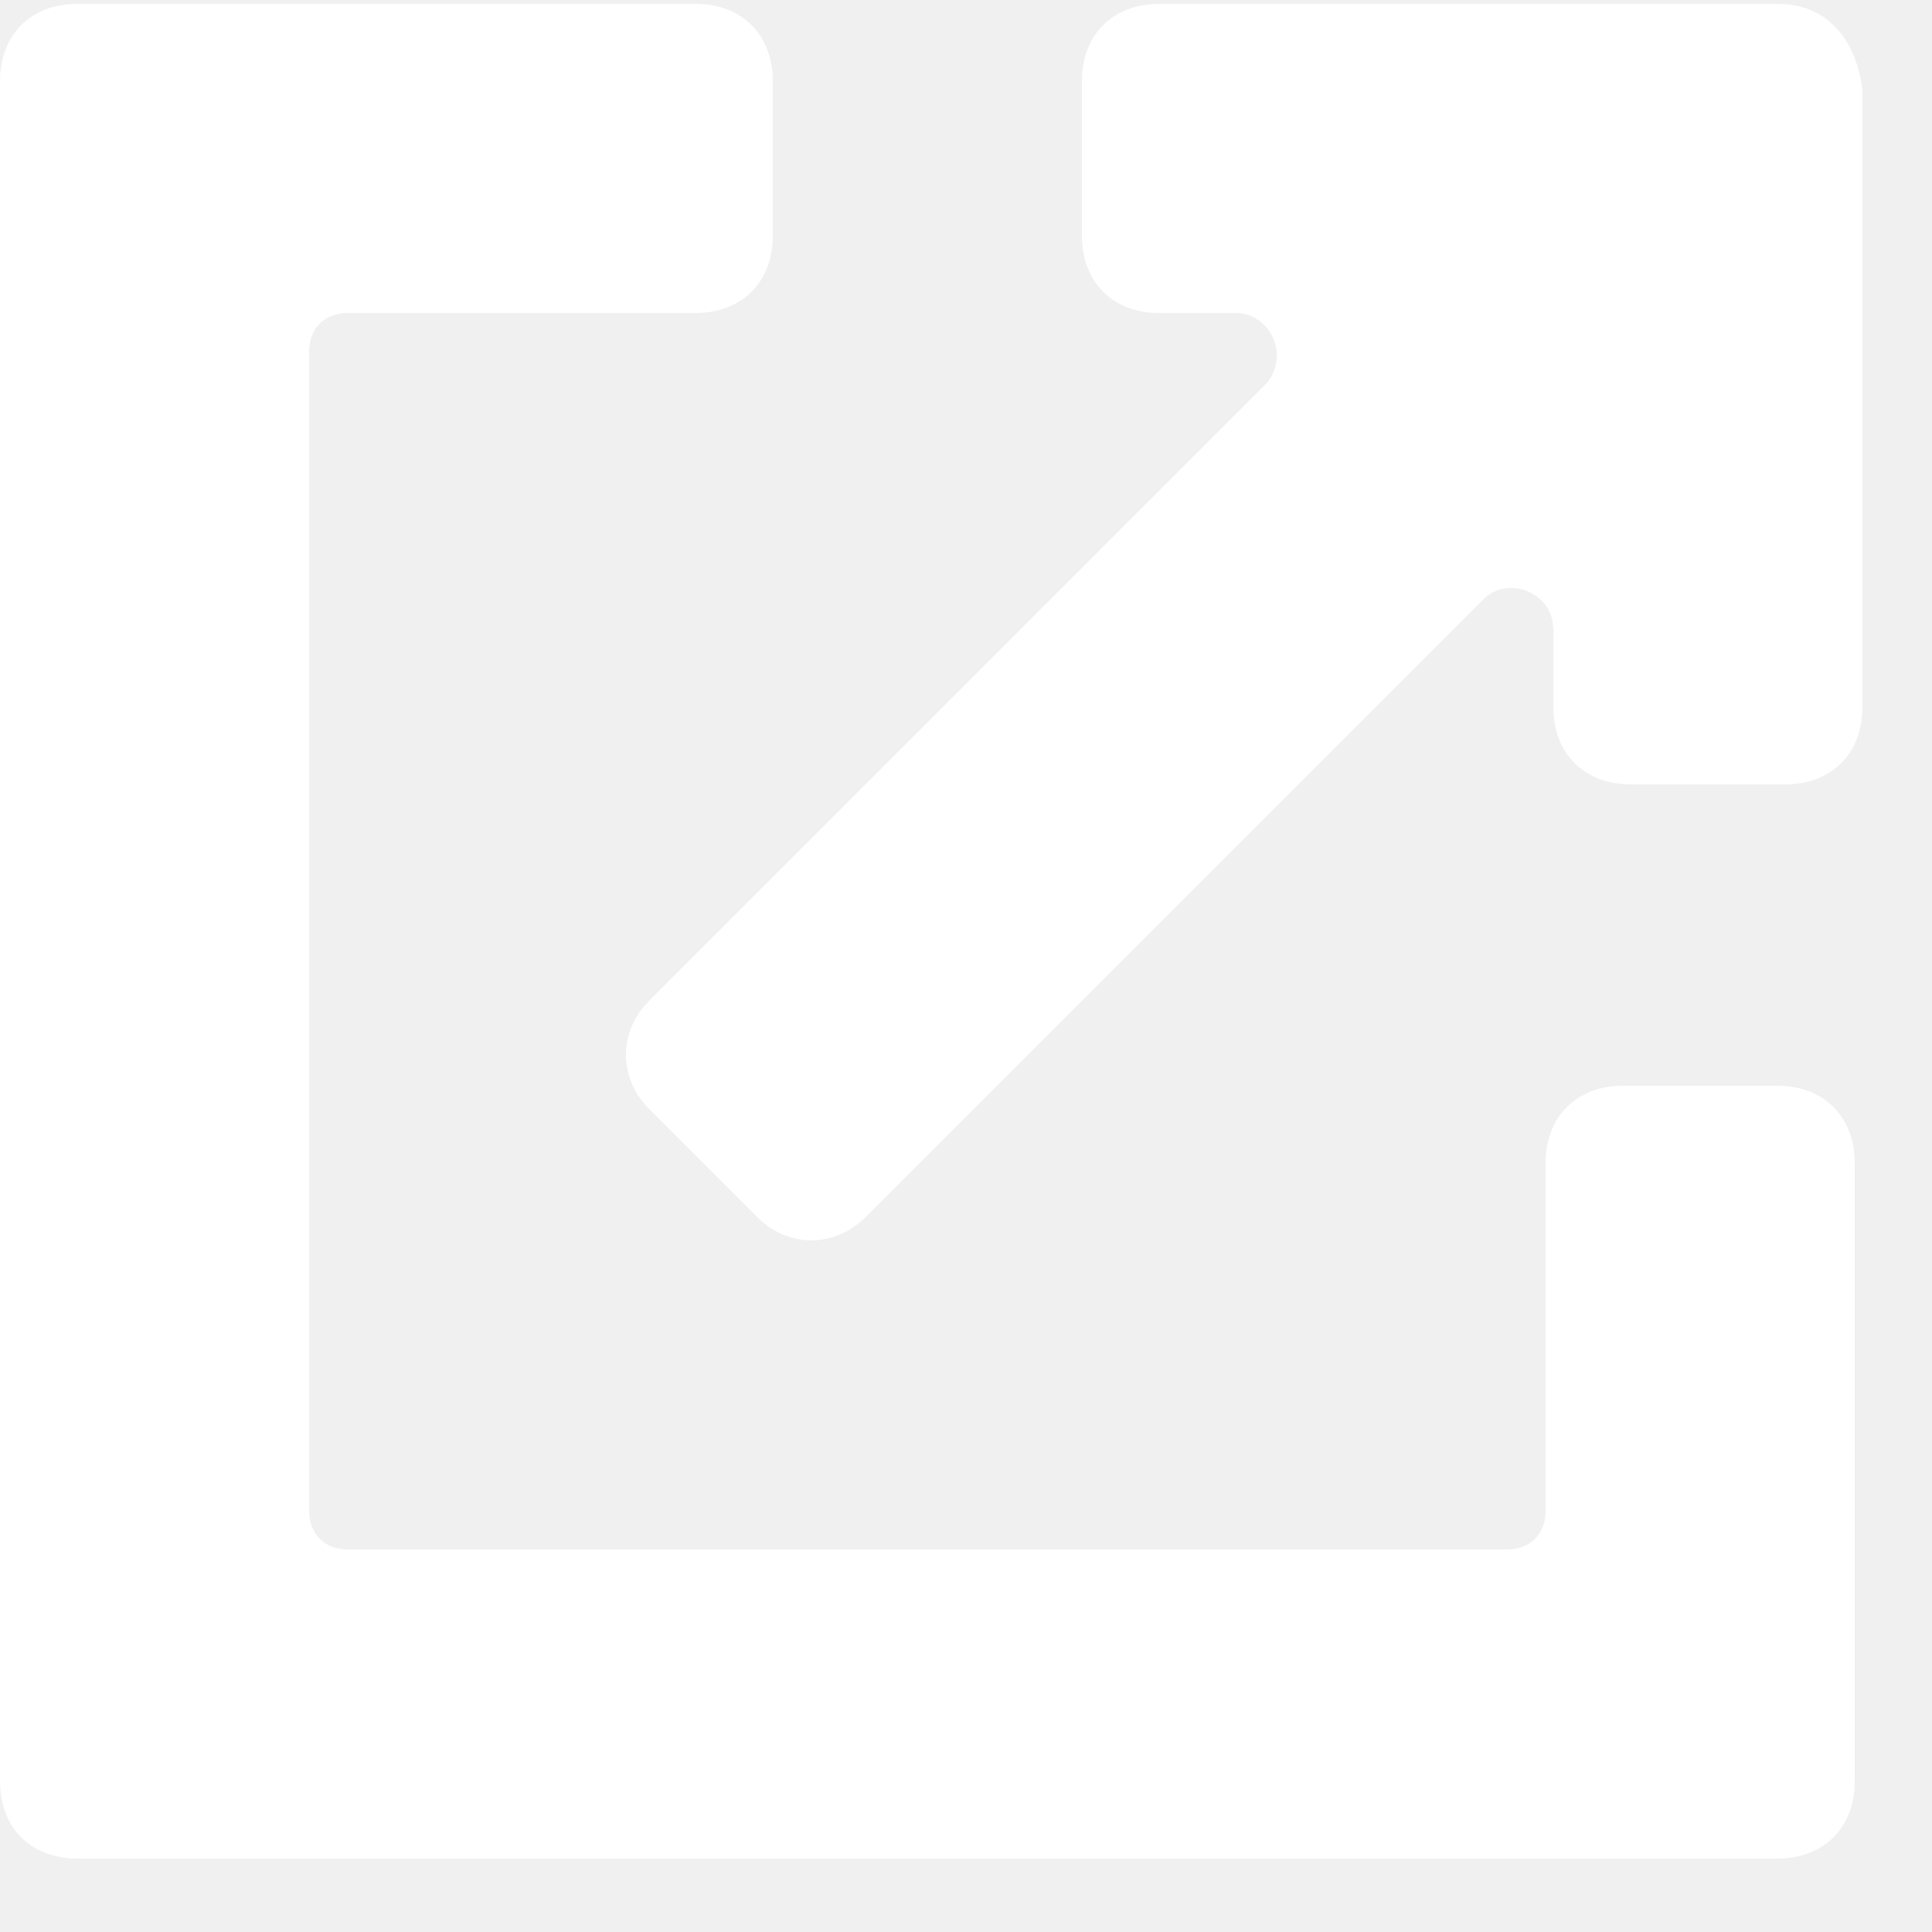
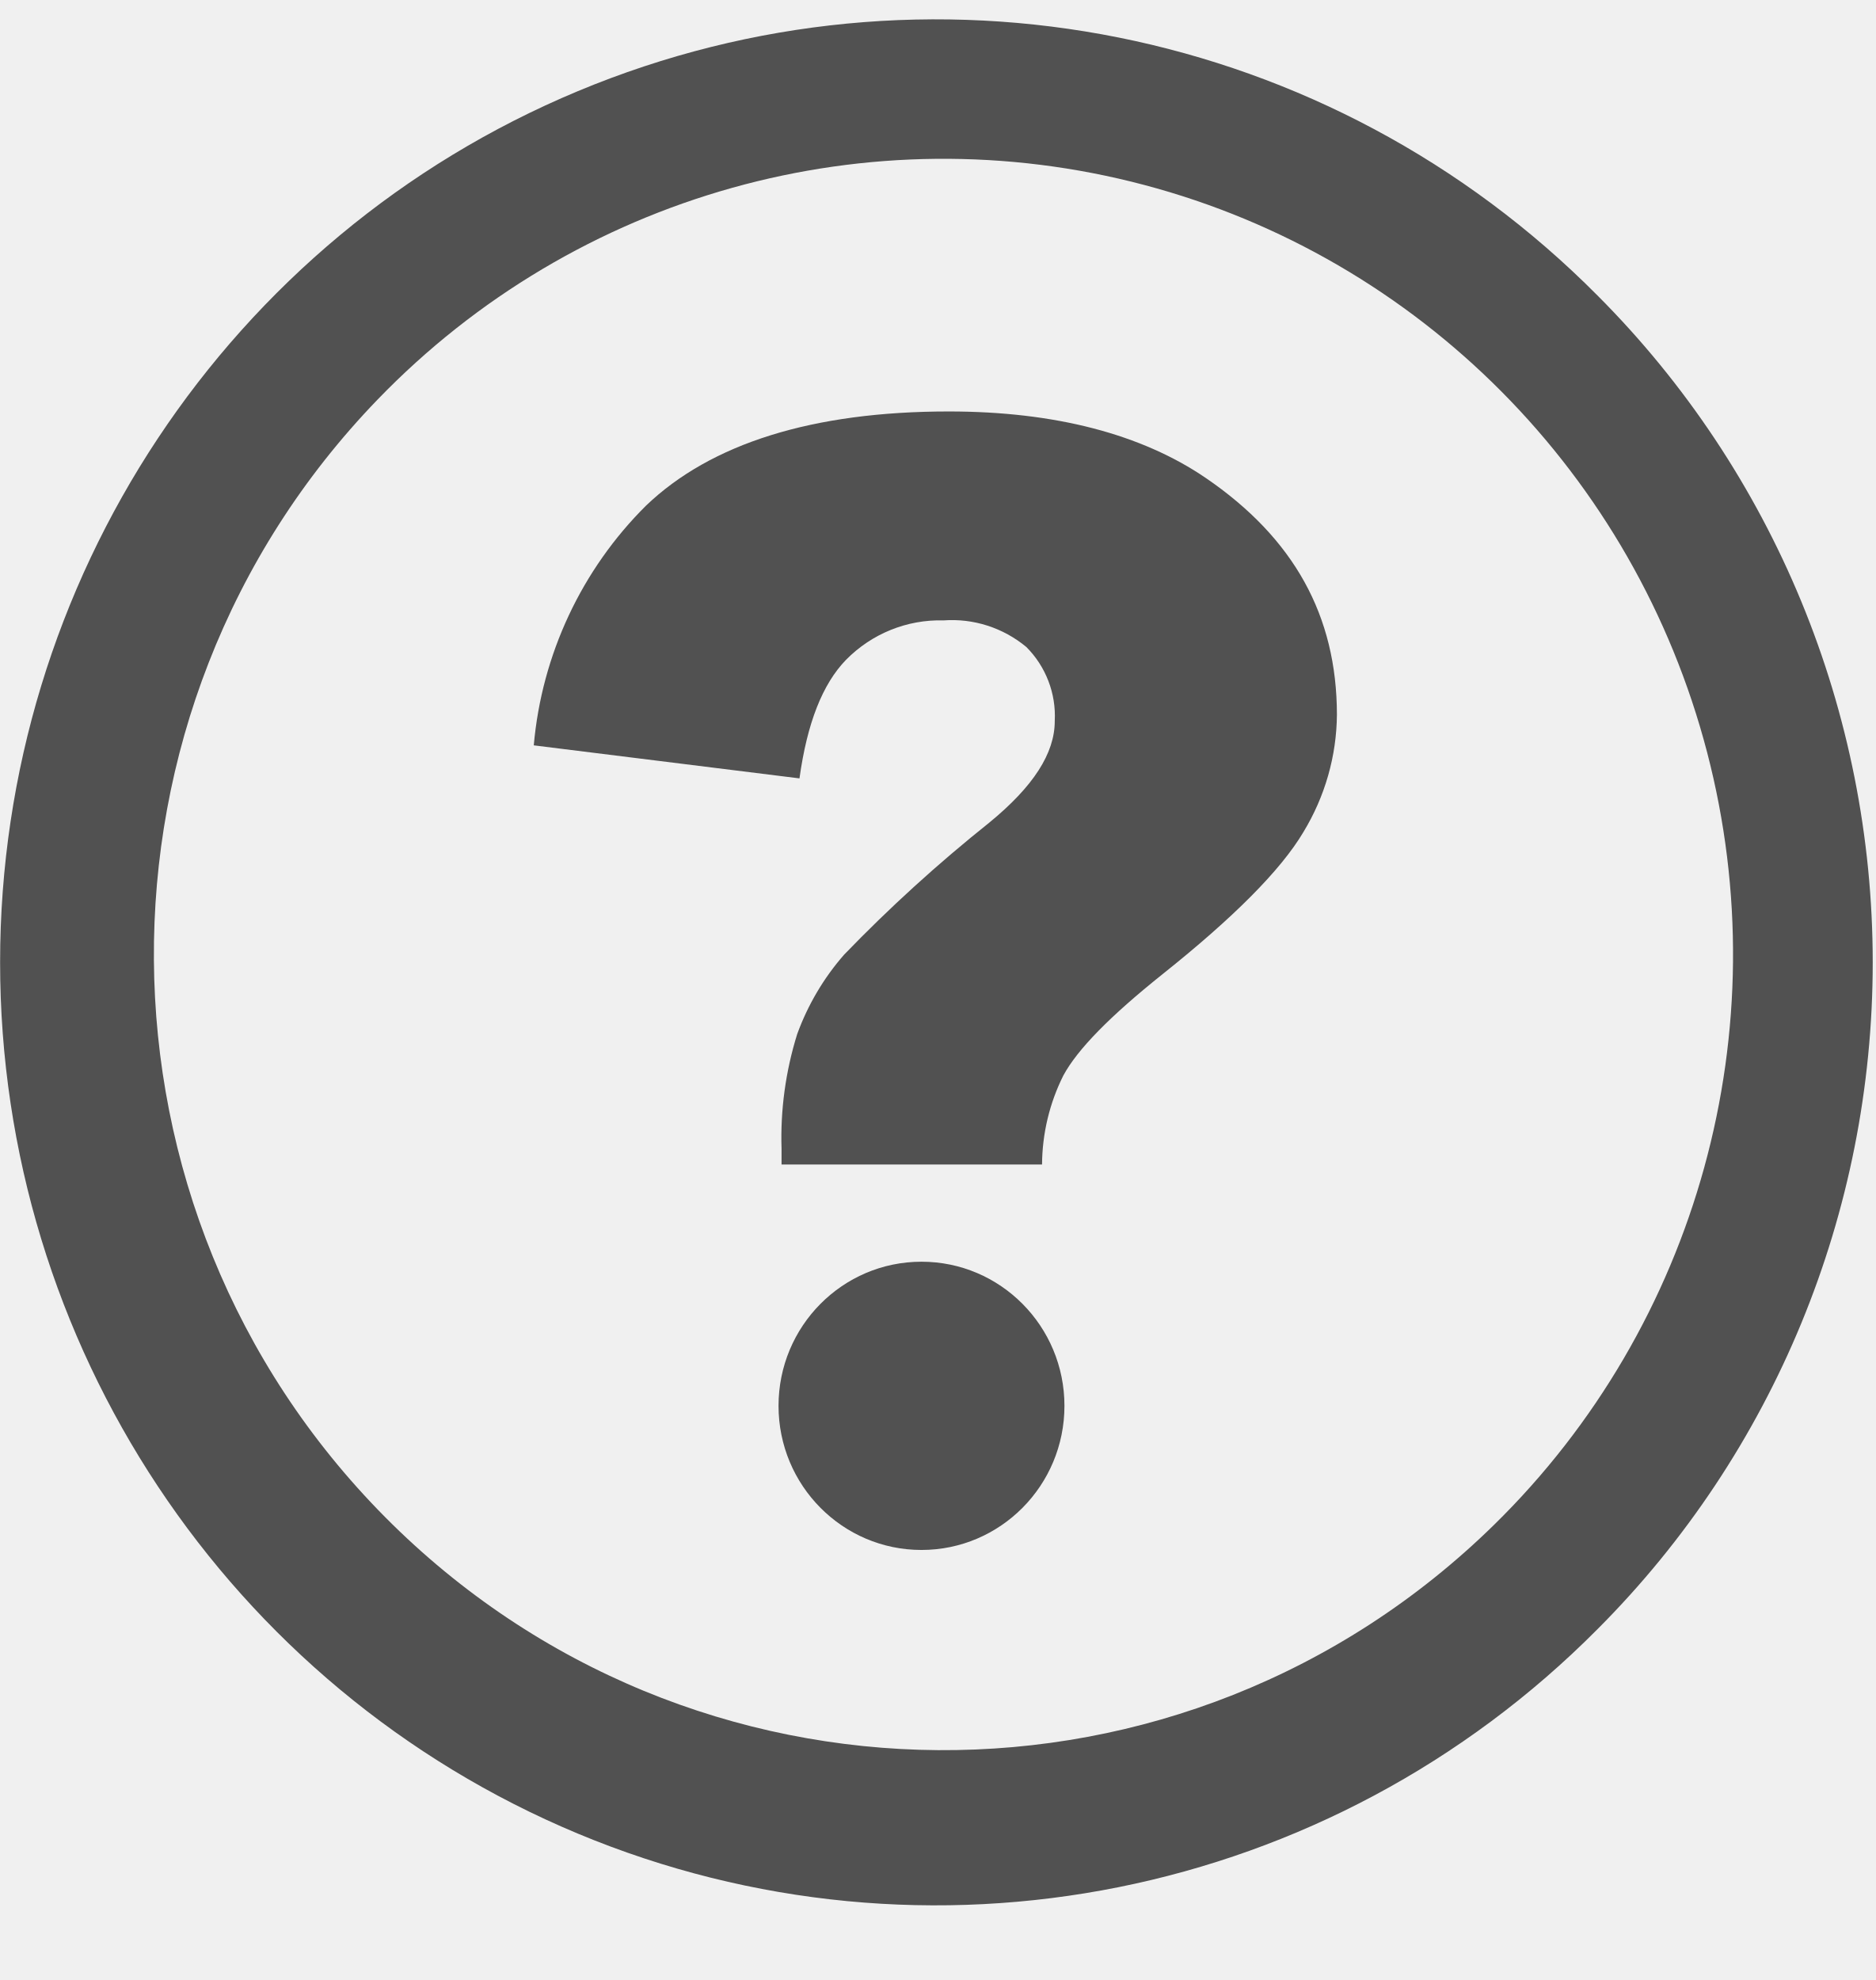
- <svg xmlns="http://www.w3.org/2000/svg" width="13px" height="13px" viewBox="0 0 13 13" version="1.1">
+ <svg xmlns="http://www.w3.org/2000/svg" width="18px" height="19px" viewBox="0 0 18 19" version="1.1">
  <defs />
  <g id="Page-1" stroke="none" stroke-width="1" fill="none" fill-rule="evenodd">
-     <g id="ic_sprite" transform="translate(-152, 0)" fill="#FFFFFF">
-       <g id="Group-2">
-         <g id="Page-2">
-           <g id="Artboard-6">
-             <g id="Group-2">
-               <g id="export" transform="translate(152, 0)">
-                 <g id="Group">
-                   <path d="M11.96,7.306 L10.92,7.306 C10.608,7.306 10.4,7.514 10.4,7.826 L10.4,10.166 C10.4,10.322 10.296,10.426 10.14,10.426 L2.34,10.426 C2.184,10.426 2.08,10.322 2.08,10.166 L2.08,2.366 C2.08,2.21 2.184,2.106 2.34,2.106 L4.68,2.106 C4.992,2.106 5.2,1.898 5.2,1.586 L5.2,0.546 C5.2,0.234 4.992,0.026 4.68,0.026 L0.52,0.026 C0.208,0.026 0,0.234 0,0.546 L0,11.986 C0,12.298 0.208,12.506 0.52,12.506 L11.96,12.506 C12.272,12.506 12.48,12.298 12.48,11.986 L12.48,7.826 C12.48,7.514 12.272,7.306 11.96,7.306 L11.96,7.306 Z" id="Shape" />
-                   <path d="M11.96,0.026 L7.8,0.026 C7.488,0.026 7.28,0.234 7.28,0.546 L7.28,1.586 C7.28,1.898 7.488,2.106 7.8,2.106 L8.32,2.106 C8.528,2.106 8.684,2.366 8.528,2.574 L4.368,6.734 C4.16,6.942 4.16,7.254 4.368,7.462 L5.096,8.19 C5.304,8.398 5.616,8.398 5.824,8.19 L9.984,4.03 C10.14,3.874 10.452,3.978 10.452,4.238 L10.452,4.758 C10.452,5.07 10.66,5.278 10.972,5.278 L12.012,5.278 C12.324,5.278 12.532,5.07 12.532,4.758 L12.532,0.598 C12.48,0.234 12.272,0.026 11.96,0.026 L11.96,0.026 Z" id="Shape" />
-                 </g>
-               </g>
+     <g id="Artboard" transform="translate(-195, -169)" fill-rule="nonzero" fill="#515151">
+       <g id="noun_974815_cc" transform="translate(195, 169)">
+         <g id="Group">
+           <g id="Group-3">
+             <path d="M15.332,2.836 C12.763,0.248 8.901,-0.526 5.545,0.875 C2.189,2.275 0.001,5.575 0.001,9.235 C0.001,12.894 2.189,16.194 5.545,17.595 C8.901,18.995 12.763,18.221 15.332,15.633 C17.023,13.94 17.973,11.637 17.973,9.235 C17.973,6.832 17.023,4.53 15.332,2.836 L15.332,2.836 Z M14.339,14.632 C11.368,17.544 6.627,17.511 3.696,14.558 C0.766,11.605 0.733,6.828 3.623,3.835 C5.528,1.862 8.34,1.075 10.982,1.775 C13.625,2.475 15.688,4.555 16.383,7.217 C17.078,9.879 16.297,12.713 14.339,14.632 L14.339,14.632 Z" id="Shape" />
+             <g id="Group-2" transform="translate(4.684735, 3.881359)">
+               <path d="M6.887,0.705 C6.271,0.285 5.44,0.067 4.421,0.067 C3.116,0.067 2.138,0.374 1.515,0.971 C0.897,1.585 0.515,2.4 0.438,3.271 L2.988,3.588 C3.062,3.056 3.209,2.683 3.435,2.45 C3.682,2.199 4.021,2.062 4.371,2.072 C4.658,2.051 4.942,2.142 5.165,2.327 C5.352,2.514 5.452,2.773 5.438,3.038 C5.438,3.347 5.233,3.666 4.809,4.013 C4.318,4.405 3.852,4.828 3.416,5.28 C3.22,5.504 3.068,5.762 2.966,6.042 C2.855,6.398 2.804,6.77 2.816,7.142 L2.816,7.293 L5.316,7.293 C5.318,6.996 5.388,6.703 5.521,6.438 C5.657,6.187 5.968,5.87 6.471,5.468 C7.151,4.926 7.608,4.469 7.825,4.102 C8.031,3.763 8.143,3.374 8.146,2.976 C8.145,2.026 7.733,1.283 6.887,0.705 Z" id="Shape" />
+               <ellipse id="Oval" cx="4.159" cy="9.609" rx="1.372" ry="1.383" />
            </g>
          </g>
        </g>
      </g>
    </g>
  </g>
</svg>
